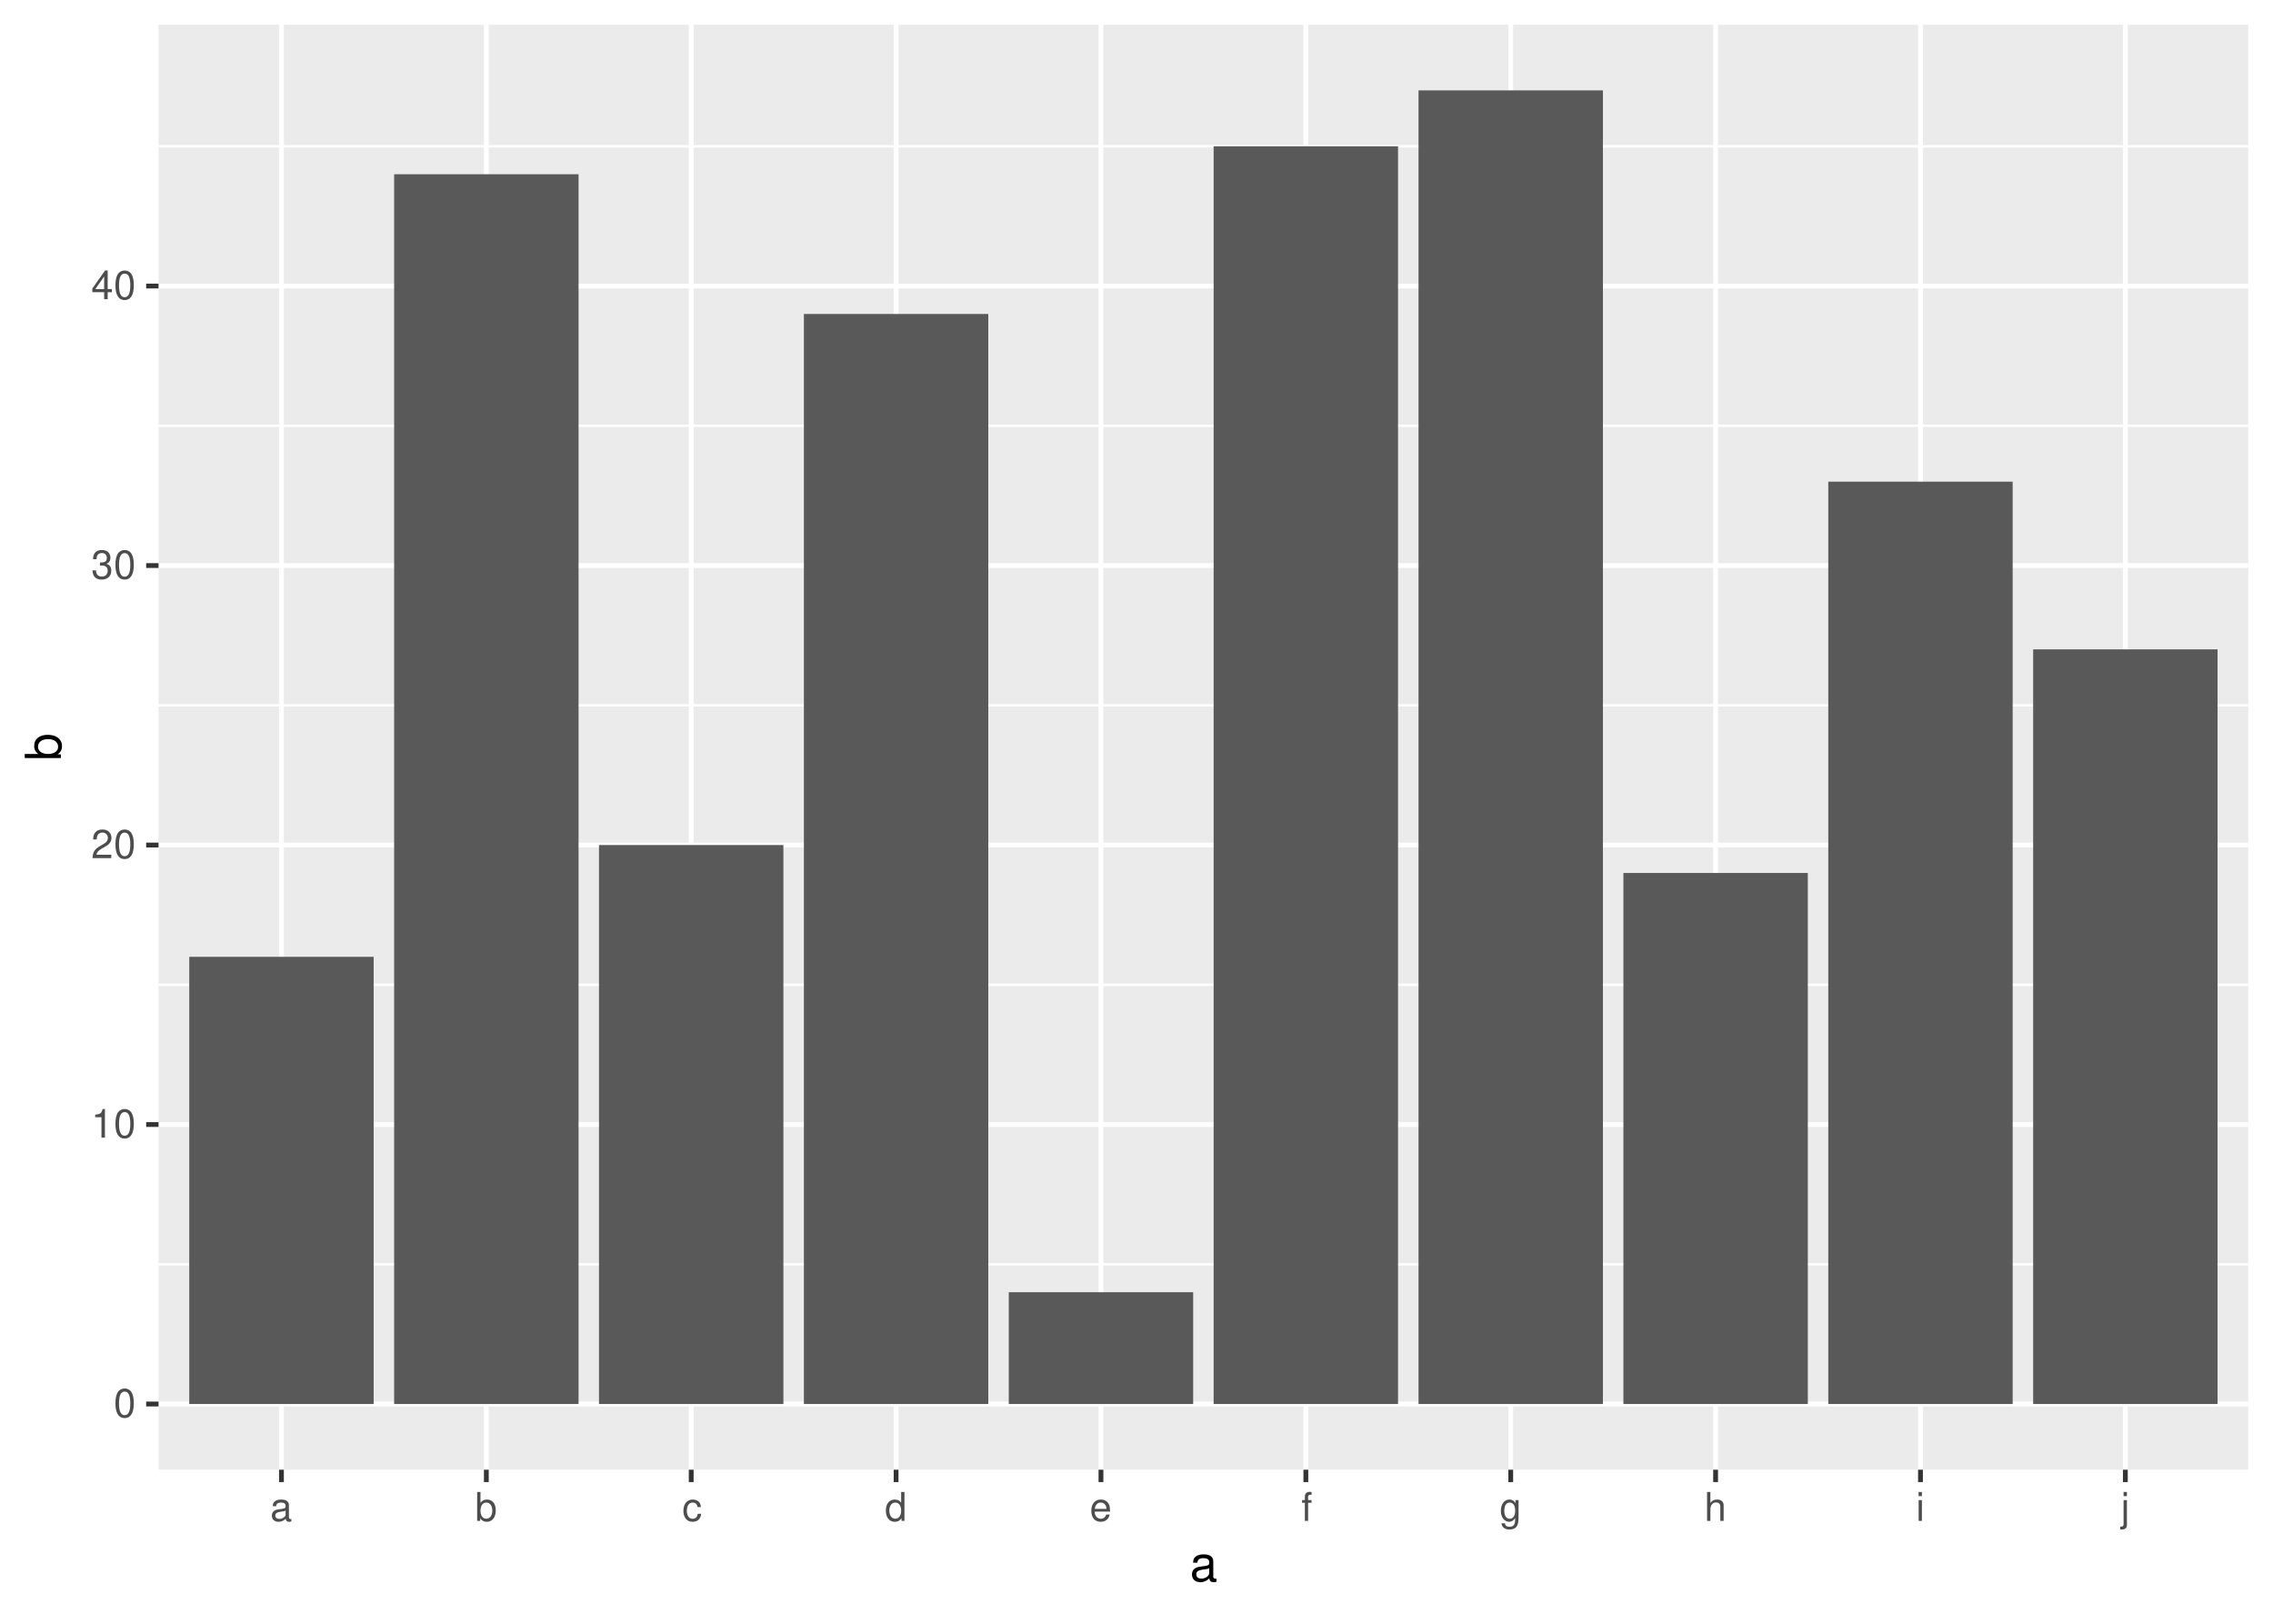
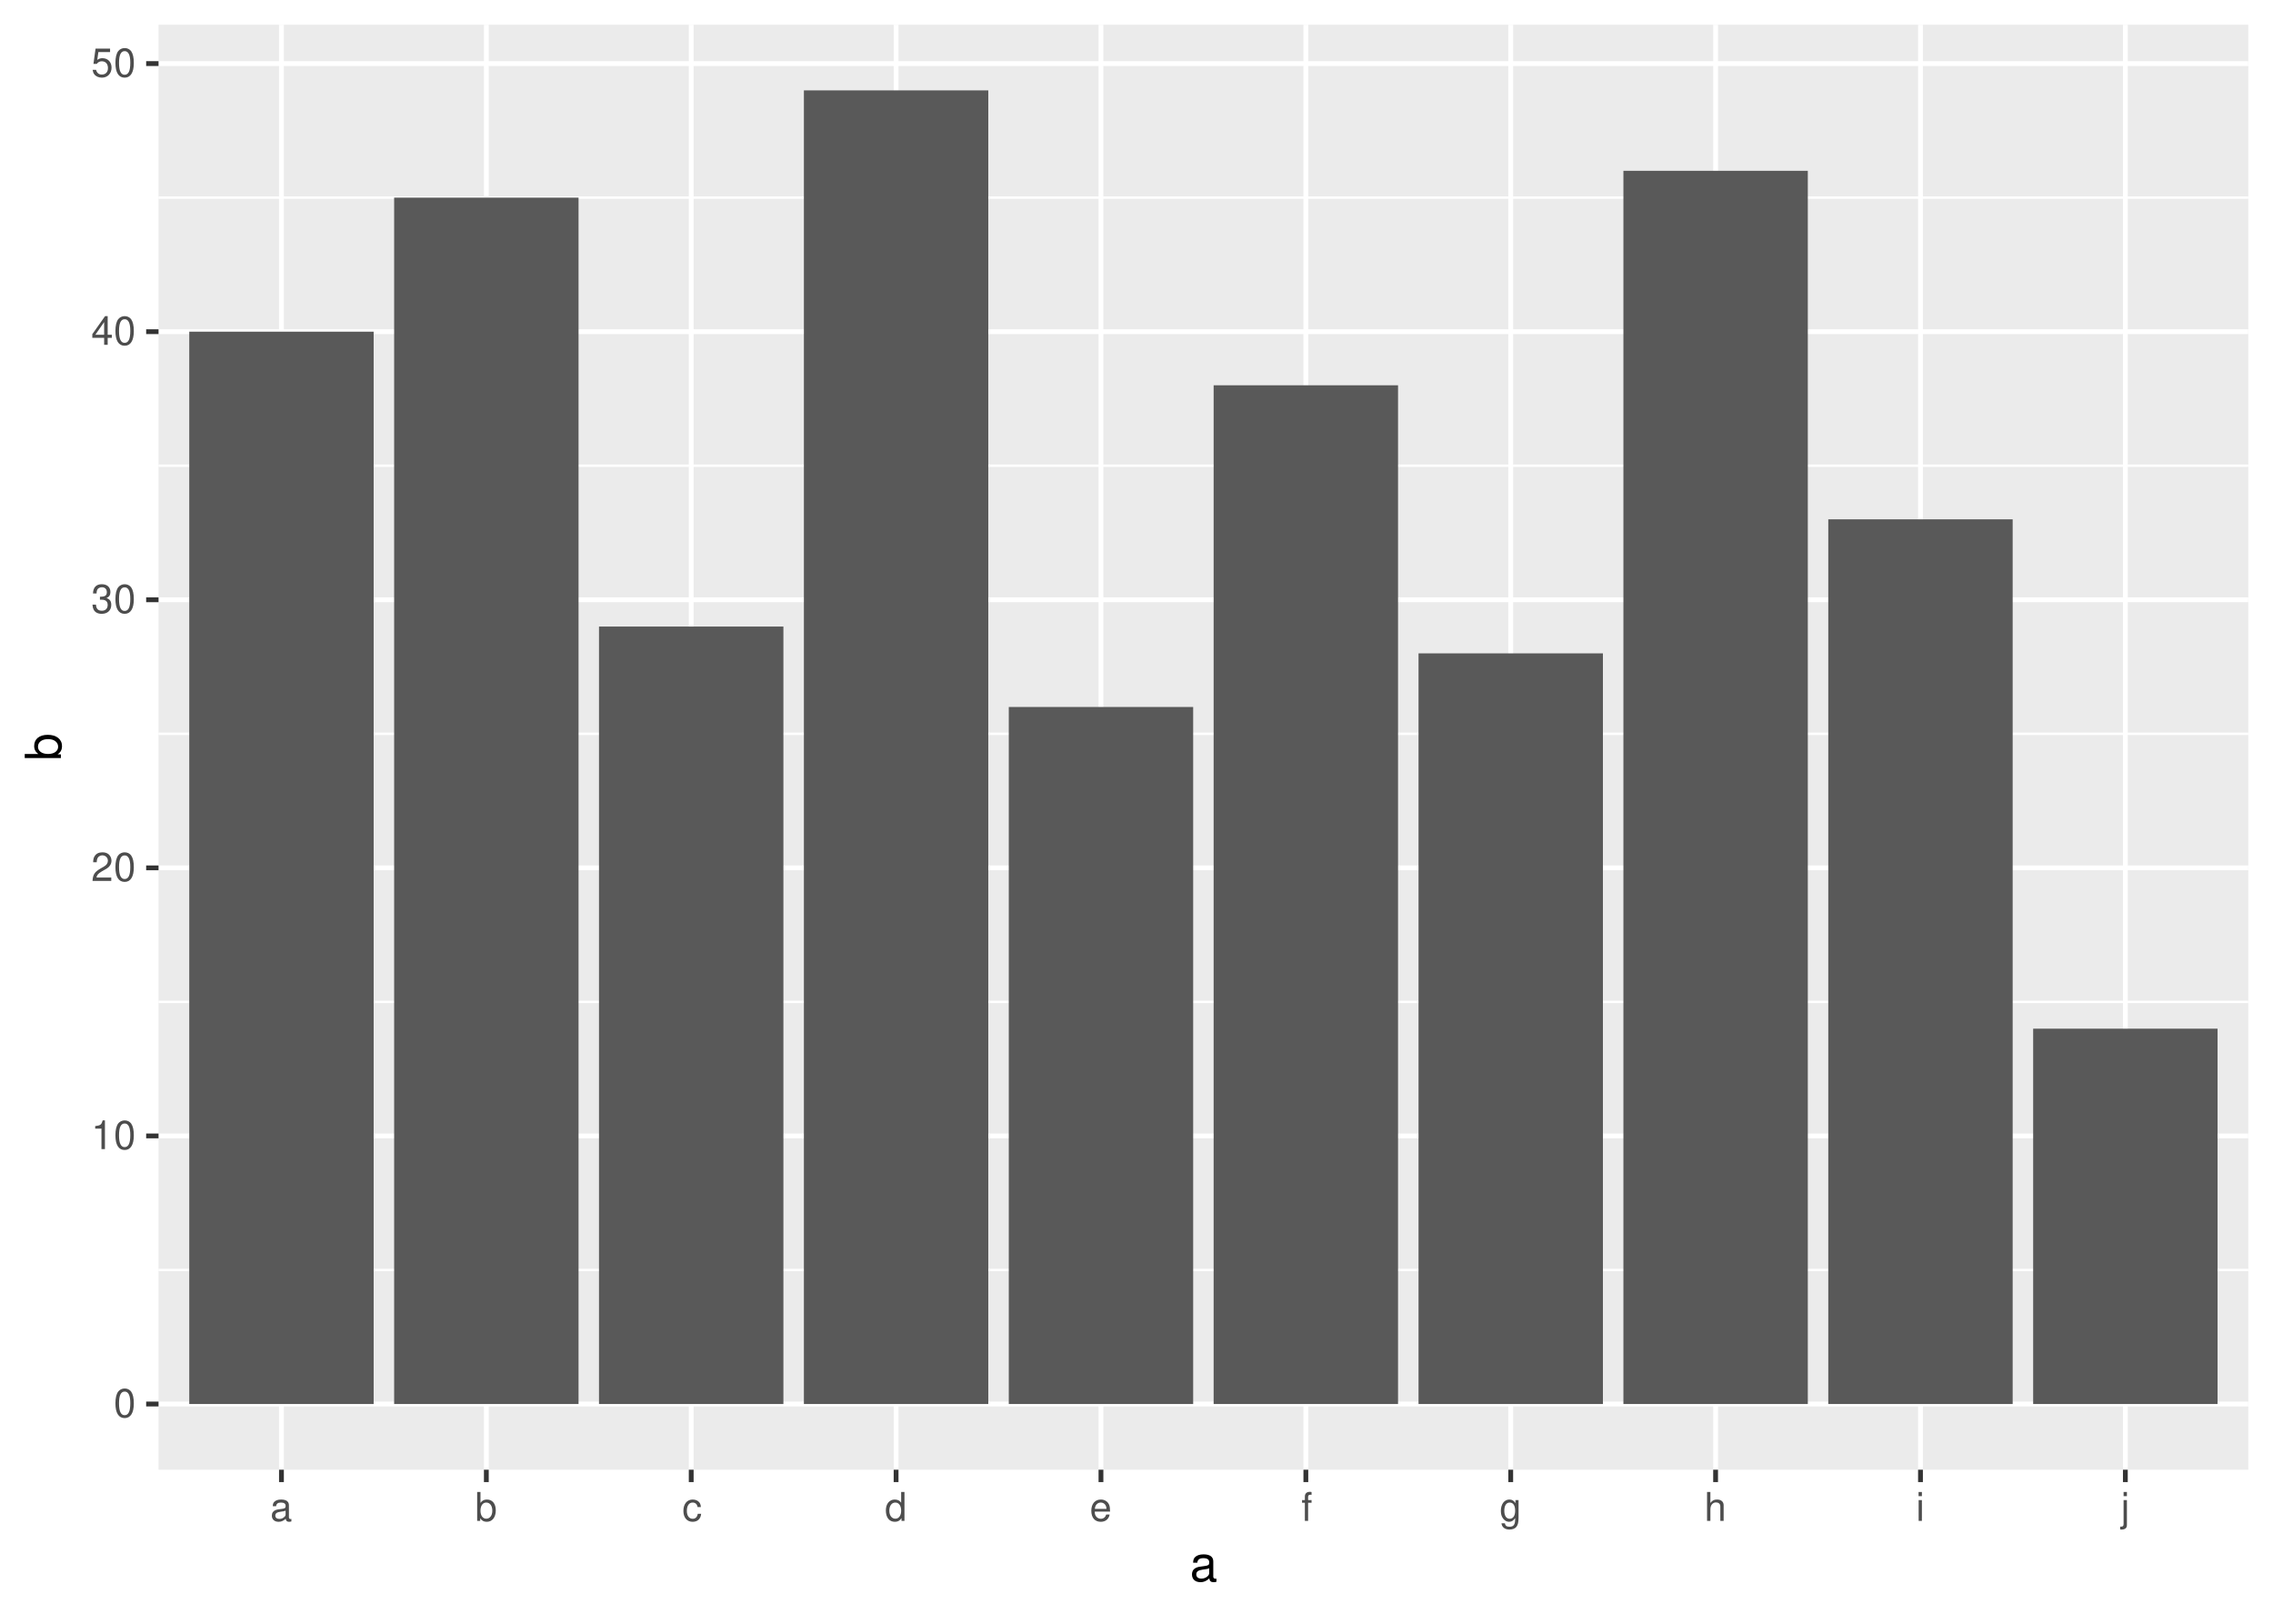
<svg xmlns="http://www.w3.org/2000/svg" xmlns:xlink="http://www.w3.org/1999/xlink" width="504pt" height="360pt" viewBox="0 0 504 360" version="1.1">
  <defs>
    <g>
      <symbol overflow="visible" id="glyph0-0">
        <path style="stroke:none;" d="" />
      </symbol>
      <symbol overflow="visible" id="glyph0-1">
        <path style="stroke:none;" d="M 2.422 -6.359 C 1.844 -6.359 1.312 -6.094 0.984 -5.672 C 0.578 -5.109 0.375 -4.25 0.375 -3.078 C 0.375 -0.938 1.078 0.203 2.422 0.203 C 3.734 0.203 4.453 -0.938 4.453 -3.031 C 4.453 -4.25 4.266 -5.078 3.859 -5.672 C 3.531 -6.109 3.016 -6.359 2.422 -6.359 Z M 2.422 -5.672 C 3.25 -5.672 3.672 -4.828 3.672 -3.094 C 3.672 -1.281 3.266 -0.438 2.406 -0.438 C 1.578 -0.438 1.172 -1.312 1.172 -3.062 C 1.172 -4.828 1.578 -5.672 2.422 -5.672 Z M 2.422 -5.672 " />
      </symbol>
      <symbol overflow="visible" id="glyph0-2">
        <path style="stroke:none;" d="M 2.281 -4.531 L 2.281 0 L 3.047 0 L 3.047 -6.359 L 2.547 -6.359 C 2.266 -5.391 2.094 -5.25 0.891 -5.094 L 0.891 -4.531 Z M 2.281 -4.531 " />
      </symbol>
      <symbol overflow="visible" id="glyph0-3">
        <path style="stroke:none;" d="M 4.453 -0.766 L 1.172 -0.766 C 1.25 -1.297 1.531 -1.625 2.297 -2.094 L 3.172 -2.594 C 4.047 -3.062 4.5 -3.719 4.5 -4.5 C 4.5 -5.031 4.281 -5.531 3.922 -5.875 C 3.547 -6.203 3.094 -6.359 2.5 -6.359 C 1.703 -6.359 1.125 -6.078 0.781 -5.531 C 0.547 -5.203 0.453 -4.797 0.438 -4.156 L 1.219 -4.156 C 1.234 -4.594 1.297 -4.844 1.406 -5.062 C 1.594 -5.438 2 -5.688 2.469 -5.688 C 3.172 -5.688 3.703 -5.172 3.703 -4.484 C 3.703 -3.969 3.406 -3.531 2.859 -3.219 L 2.047 -2.75 C 0.75 -2 0.375 -1.406 0.297 -0.016 L 4.453 -0.016 Z M 4.453 -0.766 " />
      </symbol>
      <symbol overflow="visible" id="glyph0-4">
        <path style="stroke:none;" d="M 1.938 -2.922 L 2.359 -2.922 C 3.203 -2.922 3.656 -2.531 3.656 -1.766 C 3.656 -0.969 3.172 -0.484 2.375 -0.484 C 1.516 -0.484 1.109 -0.922 1.062 -1.844 L 0.281 -1.844 C 0.312 -1.344 0.406 -1 0.547 -0.719 C 0.875 -0.109 1.484 0.203 2.344 0.203 C 3.625 0.203 4.453 -0.578 4.453 -1.781 C 4.453 -2.594 4.141 -3.031 3.391 -3.297 C 3.969 -3.531 4.266 -3.969 4.266 -4.609 C 4.266 -5.703 3.547 -6.359 2.359 -6.359 C 1.109 -6.359 0.438 -5.656 0.406 -4.312 L 1.188 -4.312 C 1.203 -4.703 1.234 -4.922 1.328 -5.109 C 1.5 -5.469 1.891 -5.688 2.375 -5.688 C 3.062 -5.688 3.469 -5.266 3.469 -4.578 C 3.469 -4.141 3.312 -3.859 2.969 -3.719 C 2.766 -3.625 2.484 -3.594 1.938 -3.578 Z M 1.938 -2.922 " />
      </symbol>
      <symbol overflow="visible" id="glyph0-5">
        <path style="stroke:none;" d="M 2.875 -1.547 L 2.875 0 L 3.656 0 L 3.656 -1.547 L 4.578 -1.547 L 4.578 -2.234 L 3.656 -2.234 L 3.656 -6.359 L 3.078 -6.359 L 0.25 -2.359 L 0.25 -1.547 Z M 2.875 -2.234 L 0.922 -2.234 L 2.875 -5.047 Z M 2.875 -2.234 " />
      </symbol>
      <symbol overflow="visible" id="glyph0-6">
+         <path style="stroke:none;" d="M 4.188 -6.234 L 0.969 -6.234 L 0.5 -2.844 L 1.219 -2.844 C 1.578 -3.266 1.875 -3.422 2.359 -3.422 C 3.203 -3.422 3.719 -2.844 3.719 -1.922 C 3.719 -1.031 3.203 -0.484 2.359 -0.484 C 1.688 -0.484 1.266 -0.828 1.078 -1.531 L 0.312 -1.531 C 0.406 -1.016 0.5 -0.781 0.688 -0.547 C 1.031 -0.078 1.672 0.203 2.375 0.203 C 3.641 0.203 4.516 -0.719 4.516 -2.031 C 4.516 -3.266 3.688 -4.109 2.5 -4.109 C 2.062 -4.109 1.703 -4 1.344 -3.734 L 1.594 -5.469 L 4.188 -5.469 Z M 4.188 -6.234 " />
+       </symbol>
+       <symbol overflow="visible" id="glyph0-7">
        <path style="stroke:none;" d="M 4.703 -0.438 C 4.625 -0.406 4.594 -0.406 4.547 -0.406 C 4.297 -0.406 4.156 -0.547 4.156 -0.781 L 4.156 -3.484 C 4.156 -4.297 3.547 -4.734 2.422 -4.734 C 1.734 -4.734 1.203 -4.547 0.891 -4.203 C 0.672 -3.969 0.594 -3.703 0.578 -3.25 L 1.312 -3.25 C 1.375 -3.812 1.703 -4.062 2.391 -4.062 C 3.062 -4.062 3.422 -3.812 3.422 -3.375 L 3.422 -3.188 C 3.406 -2.875 3.25 -2.75 2.656 -2.672 C 1.625 -2.547 1.453 -2.5 1.172 -2.391 C 0.641 -2.156 0.375 -1.766 0.375 -1.156 C 0.375 -0.328 0.953 0.203 1.875 0.203 C 2.469 0.203 2.922 0 3.453 -0.469 C 3.5 0 3.734 0.203 4.203 0.203 C 4.359 0.203 4.453 0.188 4.703 0.125 Z M 3.422 -1.453 C 3.422 -1.203 3.359 -1.062 3.125 -0.859 C 2.828 -0.578 2.469 -0.438 2.047 -0.438 C 1.469 -0.438 1.141 -0.719 1.141 -1.172 C 1.141 -1.656 1.453 -1.906 2.25 -2.016 C 3.031 -2.125 3.172 -2.156 3.422 -2.281 Z M 3.422 -1.453 " />
      </symbol>
-       <symbol overflow="visible" id="glyph0-7">
+       <symbol overflow="visible" id="glyph0-8">
        <path style="stroke:none;" d="M 0.469 -6.406 L 0.469 0 L 1.141 0 L 1.141 -0.594 C 1.484 -0.047 1.953 0.203 2.594 0.203 C 3.812 0.203 4.594 -0.797 4.594 -2.328 C 4.594 -3.812 3.859 -4.734 2.625 -4.734 C 2 -4.734 1.547 -4.5 1.203 -3.984 L 1.203 -6.406 Z M 2.484 -4.062 C 3.312 -4.062 3.828 -3.344 3.828 -2.25 C 3.828 -1.203 3.297 -0.484 2.484 -0.484 C 1.703 -0.484 1.203 -1.188 1.203 -2.266 C 1.203 -3.359 1.703 -4.062 2.484 -4.062 Z M 2.484 -4.062 " />
      </symbol>
-       <symbol overflow="visible" id="glyph0-8">
+       <symbol overflow="visible" id="glyph0-9">
        <path style="stroke:none;" d="M 4.141 -3.062 C 4.109 -3.516 4.016 -3.797 3.828 -4.062 C 3.516 -4.484 2.969 -4.734 2.328 -4.734 C 1.078 -4.734 0.266 -3.75 0.266 -2.219 C 0.266 -0.734 1.062 0.203 2.312 0.203 C 3.406 0.203 4.109 -0.453 4.203 -1.578 L 3.453 -1.578 C 3.328 -0.844 2.953 -0.469 2.328 -0.469 C 1.516 -0.469 1.031 -1.141 1.031 -2.219 C 1.031 -3.375 1.516 -4.062 2.312 -4.062 C 2.922 -4.062 3.312 -3.703 3.406 -3.062 Z M 4.141 -3.062 " />
      </symbol>
-       <symbol overflow="visible" id="glyph0-9">
+       <symbol overflow="visible" id="glyph0-10">
        <path style="stroke:none;" d="M 4.359 -6.406 L 3.625 -6.406 L 3.625 -4.031 C 3.312 -4.5 2.828 -4.734 2.203 -4.734 C 1.016 -4.734 0.234 -3.781 0.234 -2.312 C 0.234 -0.75 0.984 0.203 2.234 0.203 C 2.875 0.203 3.312 -0.031 3.703 -0.609 L 3.703 0 L 4.359 0 Z M 2.328 -4.062 C 3.125 -4.062 3.625 -3.359 3.625 -2.25 C 3.625 -1.188 3.109 -0.484 2.344 -0.484 C 1.531 -0.484 1 -1.203 1 -2.266 C 1 -3.344 1.531 -4.062 2.328 -4.062 Z M 2.328 -4.062 " />
      </symbol>
-       <symbol overflow="visible" id="glyph0-10">
+       <symbol overflow="visible" id="glyph0-11">
        <path style="stroke:none;" d="M 4.516 -2.062 C 4.516 -2.766 4.453 -3.188 4.328 -3.531 C 4.031 -4.281 3.328 -4.734 2.469 -4.734 C 1.172 -4.734 0.359 -3.766 0.359 -2.25 C 0.359 -0.719 1.141 0.203 2.453 0.203 C 3.5 0.203 4.234 -0.391 4.422 -1.406 L 3.672 -1.406 C 3.469 -0.797 3.062 -0.469 2.469 -0.469 C 2 -0.469 1.609 -0.688 1.359 -1.078 C 1.188 -1.344 1.125 -1.594 1.125 -2.062 Z M 1.141 -2.656 C 1.203 -3.516 1.719 -4.062 2.453 -4.062 C 3.203 -4.062 3.719 -3.484 3.719 -2.656 Z M 1.141 -2.656 " />
      </symbol>
-       <symbol overflow="visible" id="glyph0-11">
+       <symbol overflow="visible" id="glyph0-12">
        <path style="stroke:none;" d="M 2.266 -4.609 L 1.5 -4.609 L 1.5 -5.328 C 1.5 -5.641 1.672 -5.797 2.016 -5.797 C 2.078 -5.797 2.109 -5.797 2.266 -5.781 L 2.266 -6.391 C 2.109 -6.438 2 -6.438 1.859 -6.438 C 1.172 -6.438 0.781 -6.047 0.781 -5.391 L 0.781 -4.609 L 0.156 -4.609 L 0.156 -4.016 L 0.781 -4.016 L 0.781 0 L 1.5 0 L 1.5 -4.016 L 2.266 -4.016 Z M 2.266 -4.609 " />
      </symbol>
-       <symbol overflow="visible" id="glyph0-12">
+       <symbol overflow="visible" id="glyph0-13">
        <path style="stroke:none;" d="M 3.547 -4.609 L 3.547 -3.938 C 3.188 -4.5 2.781 -4.734 2.203 -4.734 C 1.078 -4.734 0.312 -3.703 0.312 -2.219 C 0.312 -1.453 0.5 -0.891 0.891 -0.422 C 1.234 -0.016 1.672 0.203 2.141 0.203 C 2.703 0.203 3.094 -0.047 3.484 -0.625 L 3.484 -0.391 C 3.484 0.844 3.141 1.297 2.219 1.297 C 1.594 1.297 1.281 1.062 1.203 0.531 L 0.453 0.531 C 0.531 1.375 1.203 1.922 2.203 1.922 C 2.891 1.922 3.453 1.703 3.75 1.328 C 4.094 0.891 4.234 0.328 4.234 -0.75 L 4.234 -4.609 Z M 2.266 -4.062 C 3.047 -4.062 3.484 -3.406 3.484 -2.25 C 3.484 -1.125 3.031 -0.469 2.266 -0.469 C 1.516 -0.469 1.078 -1.141 1.078 -2.266 C 1.078 -3.391 1.516 -4.062 2.266 -4.062 Z M 2.266 -4.062 " />
      </symbol>
-       <symbol overflow="visible" id="glyph0-13">
+       <symbol overflow="visible" id="glyph0-14">
        <path style="stroke:none;" d="M 0.609 -6.406 L 0.609 0 L 1.344 0 L 1.344 -2.547 C 1.344 -3.484 1.844 -4.094 2.594 -4.094 C 2.844 -4.094 3.062 -4.031 3.25 -3.891 C 3.453 -3.734 3.547 -3.516 3.547 -3.188 L 3.547 0 L 4.281 0 L 4.281 -3.484 C 4.281 -4.25 3.719 -4.734 2.828 -4.734 C 2.172 -4.734 1.781 -4.547 1.344 -3.969 L 1.344 -6.406 Z M 0.609 -6.406 " />
      </symbol>
-       <symbol overflow="visible" id="glyph0-14">
+       <symbol overflow="visible" id="glyph0-15">
        <path style="stroke:none;" d="M 1.312 -4.609 L 0.594 -4.609 L 0.594 0 L 1.312 0 Z M 1.312 -6.406 L 0.578 -6.406 L 0.578 -5.484 L 1.312 -5.484 Z M 1.312 -6.406 " />
      </symbol>
-       <symbol overflow="visible" id="glyph0-15">
+       <symbol overflow="visible" id="glyph0-16">
        <path style="stroke:none;" d="M 0.609 -4.609 L 0.609 0.672 C 0.609 1.125 0.469 1.281 0.016 1.281 C -0.031 1.281 -0.062 1.281 -0.156 1.266 L -0.156 1.891 C -0.078 1.906 -0.031 1.922 0.094 1.922 C 0.922 1.922 1.344 1.594 1.344 0.953 L 1.344 -4.609 Z M 1.344 -6.406 L 0.609 -6.406 L 0.609 -5.484 L 1.344 -5.484 Z M 1.344 -6.406 " />
      </symbol>
      <symbol overflow="visible" id="glyph1-0">
        <path style="stroke:none;" d="" />
      </symbol>
      <symbol overflow="visible" id="glyph1-1">
        <path style="stroke:none;" d="M 5.891 -0.531 C 5.781 -0.516 5.734 -0.516 5.688 -0.516 C 5.375 -0.516 5.188 -0.688 5.188 -0.969 L 5.188 -4.359 C 5.188 -5.375 4.438 -5.922 3.031 -5.922 C 2.172 -5.922 1.5 -5.688 1.109 -5.266 C 0.844 -4.969 0.734 -4.625 0.719 -4.062 L 1.641 -4.062 C 1.719 -4.766 2.141 -5.078 2.984 -5.078 C 3.828 -5.078 4.281 -4.781 4.281 -4.219 L 4.281 -3.984 C 4.266 -3.594 4.062 -3.438 3.328 -3.344 C 2.031 -3.172 1.828 -3.141 1.469 -2.984 C 0.797 -2.703 0.469 -2.203 0.469 -1.453 C 0.469 -0.406 1.188 0.25 2.359 0.25 C 3.078 0.25 3.656 0 4.312 -0.594 C 4.375 0 4.656 0.25 5.266 0.25 C 5.453 0.25 5.578 0.234 5.891 0.156 Z M 4.281 -1.812 C 4.281 -1.5 4.188 -1.312 3.922 -1.062 C 3.547 -0.719 3.094 -0.547 2.547 -0.547 C 1.844 -0.547 1.422 -0.891 1.422 -1.469 C 1.422 -2.078 1.812 -2.391 2.812 -2.531 C 3.781 -2.656 3.969 -2.703 4.281 -2.844 Z M 4.281 -1.812 " />
      </symbol>
      <symbol overflow="visible" id="glyph2-0">
        <path style="stroke:none;" d="" />
      </symbol>
      <symbol overflow="visible" id="glyph2-1">
        <path style="stroke:none;" d="M -8.016 -0.594 L 0 -0.594 L 0 -1.422 L -0.734 -1.422 C -0.062 -1.859 0.25 -2.438 0.25 -3.25 C 0.25 -4.766 -0.984 -5.75 -2.906 -5.75 C -4.781 -5.75 -5.922 -4.812 -5.922 -3.281 C -5.922 -2.5 -5.625 -1.938 -4.984 -1.5 L -8.016 -1.5 Z M -5.078 -3.109 C -5.078 -4.141 -4.188 -4.797 -2.812 -4.797 C -1.5 -4.797 -0.609 -4.109 -0.609 -3.109 C -0.609 -2.141 -1.484 -1.5 -2.844 -1.5 C -4.188 -1.5 -5.078 -2.141 -5.078 -3.109 Z M -5.078 -3.109 " />
      </symbol>
    </g>
    <clipPath id="clip1">
      <path d="M 35.152 5.48 L 498.523 5.48 L 498.523 325.852 L 35.152 325.852 Z M 35.152 5.48 " />
    </clipPath>
    <clipPath id="clip2">
-       <path d="M 35.152 280 L 498.523 280 L 498.523 281 L 35.152 281 Z M 35.152 280 " />
+       <path d="M 35.152 281 L 498.523 281 L 498.523 282 L 35.152 282 Z M 35.152 281 " />
    </clipPath>
    <clipPath id="clip3">
-       <path d="M 35.152 218 L 498.523 218 L 498.523 219 L 35.152 219 Z M 35.152 218 " />
+       <path d="M 35.152 221 L 498.523 221 L 498.523 223 L 35.152 223 Z M 35.152 221 " />
    </clipPath>
    <clipPath id="clip4">
-       <path d="M 35.152 156 L 498.523 156 L 498.523 157 L 35.152 157 Z M 35.152 156 " />
+       <path d="M 35.152 162 L 498.523 162 L 498.523 163 L 35.152 163 Z M 35.152 162 " />
    </clipPath>
    <clipPath id="clip5">
-       <path d="M 35.152 94 L 498.523 94 L 498.523 95 L 35.152 95 Z M 35.152 94 " />
+       <path d="M 35.152 102 L 498.523 102 L 498.523 104 L 35.152 104 Z M 35.152 102 " />
    </clipPath>
    <clipPath id="clip6">
-       <path d="M 35.152 32 L 498.523 32 L 498.523 33 L 35.152 33 Z M 35.152 32 " />
+       <path d="M 35.152 43 L 498.523 43 L 498.523 45 L 35.152 45 Z M 35.152 43 " />
    </clipPath>
    <clipPath id="clip7">
      <path d="M 35.152 310 L 498.523 310 L 498.523 312 L 35.152 312 Z M 35.152 310 " />
    </clipPath>
    <clipPath id="clip8">
-       <path d="M 35.152 248 L 498.523 248 L 498.523 250 L 35.152 250 Z M 35.152 248 " />
+       <path d="M 35.152 251 L 498.523 251 L 498.523 253 L 35.152 253 Z M 35.152 251 " />
    </clipPath>
    <clipPath id="clip9">
-       <path d="M 35.152 186 L 498.523 186 L 498.523 188 L 35.152 188 Z M 35.152 186 " />
+       <path d="M 35.152 191 L 498.523 191 L 498.523 193 L 35.152 193 Z M 35.152 191 " />
    </clipPath>
    <clipPath id="clip10">
-       <path d="M 35.152 124 L 498.523 124 L 498.523 126 L 35.152 126 Z M 35.152 124 " />
+       <path d="M 35.152 132 L 498.523 132 L 498.523 134 L 35.152 134 Z M 35.152 132 " />
    </clipPath>
    <clipPath id="clip11">
-       <path d="M 35.152 62 L 498.523 62 L 498.523 64 L 35.152 64 Z M 35.152 62 " />
+       <path d="M 35.152 73 L 498.523 73 L 498.523 75 L 35.152 75 Z M 35.152 73 " />
    </clipPath>
    <clipPath id="clip12">
+       <path d="M 35.152 13 L 498.523 13 L 498.523 15 L 35.152 15 Z M 35.152 13 " />
+     </clipPath>
+     <clipPath id="clip13">
      <path d="M 61 5.48 L 63 5.48 L 63 325.852 L 61 325.852 Z M 61 5.48 " />
    </clipPath>
-     <clipPath id="clip13">
+     <clipPath id="clip14">
      <path d="M 107 5.48 L 109 5.48 L 109 325.852 L 107 325.852 Z M 107 5.48 " />
    </clipPath>
-     <clipPath id="clip14">
+     <clipPath id="clip15">
      <path d="M 152 5.48 L 154 5.48 L 154 325.852 L 152 325.852 Z M 152 5.48 " />
    </clipPath>
-     <clipPath id="clip15">
+     <clipPath id="clip16">
      <path d="M 198 5.48 L 200 5.48 L 200 325.852 L 198 325.852 Z M 198 5.48 " />
    </clipPath>
-     <clipPath id="clip16">
+     <clipPath id="clip17">
      <path d="M 243 5.48 L 245 5.48 L 245 325.852 L 243 325.852 Z M 243 5.48 " />
    </clipPath>
-     <clipPath id="clip17">
+     <clipPath id="clip18">
      <path d="M 289 5.48 L 291 5.48 L 291 325.852 L 289 325.852 Z M 289 5.48 " />
    </clipPath>
-     <clipPath id="clip18">
+     <clipPath id="clip19">
      <path d="M 334 5.48 L 336 5.48 L 336 325.852 L 334 325.852 Z M 334 5.48 " />
    </clipPath>
-     <clipPath id="clip19">
+     <clipPath id="clip20">
      <path d="M 379 5.48 L 381 5.48 L 381 325.852 L 379 325.852 Z M 379 5.48 " />
    </clipPath>
-     <clipPath id="clip20">
+     <clipPath id="clip21">
      <path d="M 425 5.48 L 427 5.48 L 427 325.852 L 425 325.852 Z M 425 5.48 " />
    </clipPath>
-     <clipPath id="clip21">
+     <clipPath id="clip22">
      <path d="M 470 5.48 L 472 5.48 L 472 325.852 L 470 325.852 Z M 470 5.48 " />
    </clipPath>
  </defs>
  <g id="surface88">
    <rect x="0" y="0" width="504" height="360" style="fill:rgb(100%,100%,100%);fill-opacity:1;stroke:none;" />
    <rect x="0" y="0" width="504" height="360" style="fill:rgb(100%,100%,100%);fill-opacity:1;stroke:none;" />
    <path style="fill:none;stroke-width:1.067;stroke-linecap:round;stroke-linejoin:round;stroke:rgb(100%,100%,100%);stroke-opacity:1;stroke-miterlimit:10;" d="M 0 360 L 504 360 L 504 0 L 0 0 Z M 0 360 " />
    <g clip-path="url(#clip1)" clip-rule="nonzero">
      <path style=" stroke:none;fill-rule:nonzero;fill:rgb(92.157%,92.157%,92.157%);fill-opacity:1;" d="M 35.152 325.848 L 498.523 325.848 L 498.523 5.477 L 35.152 5.477 Z M 35.152 325.848 " />
    </g>
    <g clip-path="url(#clip2)" clip-rule="nonzero">
-       <path style="fill:none;stroke-width:0.533;stroke-linecap:butt;stroke-linejoin:round;stroke:rgb(100%,100%,100%);stroke-opacity:1;stroke-miterlimit:10;" d="M 35.152 280.305 L 498.52 280.305 " />
+       <path style="fill:none;stroke-width:0.533;stroke-linecap:butt;stroke-linejoin:round;stroke:rgb(100%,100%,100%);stroke-opacity:1;stroke-miterlimit:10;" d="M 35.152 281.566 L 498.52 281.566 " />
    </g>
    <g clip-path="url(#clip3)" clip-rule="nonzero">
-       <path style="fill:none;stroke-width:0.533;stroke-linecap:butt;stroke-linejoin:round;stroke:rgb(100%,100%,100%);stroke-opacity:1;stroke-miterlimit:10;" d="M 35.152 218.336 L 498.52 218.336 " />
+       <path style="fill:none;stroke-width:0.533;stroke-linecap:butt;stroke-linejoin:round;stroke:rgb(100%,100%,100%);stroke-opacity:1;stroke-miterlimit:10;" d="M 35.152 222.129 L 498.52 222.129 " />
    </g>
    <g clip-path="url(#clip4)" clip-rule="nonzero">
-       <path style="fill:none;stroke-width:0.533;stroke-linecap:butt;stroke-linejoin:round;stroke:rgb(100%,100%,100%);stroke-opacity:1;stroke-miterlimit:10;" d="M 35.152 156.371 L 498.52 156.371 " />
+       <path style="fill:none;stroke-width:0.533;stroke-linecap:butt;stroke-linejoin:round;stroke:rgb(100%,100%,100%);stroke-opacity:1;stroke-miterlimit:10;" d="M 35.152 162.691 L 498.52 162.691 " />
    </g>
    <g clip-path="url(#clip5)" clip-rule="nonzero">
-       <path style="fill:none;stroke-width:0.533;stroke-linecap:butt;stroke-linejoin:round;stroke:rgb(100%,100%,100%);stroke-opacity:1;stroke-miterlimit:10;" d="M 35.152 94.402 L 498.52 94.402 " />
+       <path style="fill:none;stroke-width:0.533;stroke-linecap:butt;stroke-linejoin:round;stroke:rgb(100%,100%,100%);stroke-opacity:1;stroke-miterlimit:10;" d="M 35.152 103.254 L 498.52 103.254 " />
    </g>
    <g clip-path="url(#clip6)" clip-rule="nonzero">
-       <path style="fill:none;stroke-width:0.533;stroke-linecap:butt;stroke-linejoin:round;stroke:rgb(100%,100%,100%);stroke-opacity:1;stroke-miterlimit:10;" d="M 35.152 32.434 L 498.52 32.434 " />
+       <path style="fill:none;stroke-width:0.533;stroke-linecap:butt;stroke-linejoin:round;stroke:rgb(100%,100%,100%);stroke-opacity:1;stroke-miterlimit:10;" d="M 35.152 43.816 L 498.52 43.816 " />
    </g>
    <g clip-path="url(#clip7)" clip-rule="nonzero">
      <path style="fill:none;stroke-width:1.067;stroke-linecap:butt;stroke-linejoin:round;stroke:rgb(100%,100%,100%);stroke-opacity:1;stroke-miterlimit:10;" d="M 35.152 311.285 L 498.52 311.285 " />
    </g>
    <g clip-path="url(#clip8)" clip-rule="nonzero">
-       <path style="fill:none;stroke-width:1.067;stroke-linecap:butt;stroke-linejoin:round;stroke:rgb(100%,100%,100%);stroke-opacity:1;stroke-miterlimit:10;" d="M 35.152 249.32 L 498.52 249.32 " />
+       <path style="fill:none;stroke-width:1.067;stroke-linecap:butt;stroke-linejoin:round;stroke:rgb(100%,100%,100%);stroke-opacity:1;stroke-miterlimit:10;" d="M 35.152 251.848 L 498.52 251.848 " />
    </g>
    <g clip-path="url(#clip9)" clip-rule="nonzero">
-       <path style="fill:none;stroke-width:1.067;stroke-linecap:butt;stroke-linejoin:round;stroke:rgb(100%,100%,100%);stroke-opacity:1;stroke-miterlimit:10;" d="M 35.152 187.352 L 498.52 187.352 " />
+       <path style="fill:none;stroke-width:1.067;stroke-linecap:butt;stroke-linejoin:round;stroke:rgb(100%,100%,100%);stroke-opacity:1;stroke-miterlimit:10;" d="M 35.152 192.41 L 498.52 192.41 " />
    </g>
    <g clip-path="url(#clip10)" clip-rule="nonzero">
-       <path style="fill:none;stroke-width:1.067;stroke-linecap:butt;stroke-linejoin:round;stroke:rgb(100%,100%,100%);stroke-opacity:1;stroke-miterlimit:10;" d="M 35.152 125.387 L 498.52 125.387 " />
+       <path style="fill:none;stroke-width:1.067;stroke-linecap:butt;stroke-linejoin:round;stroke:rgb(100%,100%,100%);stroke-opacity:1;stroke-miterlimit:10;" d="M 35.152 132.973 L 498.52 132.973 " />
    </g>
    <g clip-path="url(#clip11)" clip-rule="nonzero">
-       <path style="fill:none;stroke-width:1.067;stroke-linecap:butt;stroke-linejoin:round;stroke:rgb(100%,100%,100%);stroke-opacity:1;stroke-miterlimit:10;" d="M 35.152 63.418 L 498.52 63.418 " />
+       <path style="fill:none;stroke-width:1.067;stroke-linecap:butt;stroke-linejoin:round;stroke:rgb(100%,100%,100%);stroke-opacity:1;stroke-miterlimit:10;" d="M 35.152 73.535 L 498.52 73.535 " />
    </g>
    <g clip-path="url(#clip12)" clip-rule="nonzero">
+       <path style="fill:none;stroke-width:1.067;stroke-linecap:butt;stroke-linejoin:round;stroke:rgb(100%,100%,100%);stroke-opacity:1;stroke-miterlimit:10;" d="M 35.152 14.098 L 498.52 14.098 " />
+     </g>
+     <g clip-path="url(#clip13)" clip-rule="nonzero">
      <path style="fill:none;stroke-width:1.067;stroke-linecap:butt;stroke-linejoin:round;stroke:rgb(100%,100%,100%);stroke-opacity:1;stroke-miterlimit:10;" d="M 62.406 325.848 L 62.406 5.48 " />
    </g>
-     <g clip-path="url(#clip13)" clip-rule="nonzero">
+     <g clip-path="url(#clip14)" clip-rule="nonzero">
      <path style="fill:none;stroke-width:1.067;stroke-linecap:butt;stroke-linejoin:round;stroke:rgb(100%,100%,100%);stroke-opacity:1;stroke-miterlimit:10;" d="M 107.836 325.848 L 107.836 5.48 " />
    </g>
-     <g clip-path="url(#clip14)" clip-rule="nonzero">
+     <g clip-path="url(#clip15)" clip-rule="nonzero">
      <path style="fill:none;stroke-width:1.067;stroke-linecap:butt;stroke-linejoin:round;stroke:rgb(100%,100%,100%);stroke-opacity:1;stroke-miterlimit:10;" d="M 153.266 325.848 L 153.266 5.48 " />
    </g>
-     <g clip-path="url(#clip15)" clip-rule="nonzero">
+     <g clip-path="url(#clip16)" clip-rule="nonzero">
      <path style="fill:none;stroke-width:1.067;stroke-linecap:butt;stroke-linejoin:round;stroke:rgb(100%,100%,100%);stroke-opacity:1;stroke-miterlimit:10;" d="M 198.691 325.848 L 198.691 5.48 " />
    </g>
-     <g clip-path="url(#clip16)" clip-rule="nonzero">
+     <g clip-path="url(#clip17)" clip-rule="nonzero">
      <path style="fill:none;stroke-width:1.067;stroke-linecap:butt;stroke-linejoin:round;stroke:rgb(100%,100%,100%);stroke-opacity:1;stroke-miterlimit:10;" d="M 244.121 325.848 L 244.121 5.48 " />
    </g>
-     <g clip-path="url(#clip17)" clip-rule="nonzero">
+     <g clip-path="url(#clip18)" clip-rule="nonzero">
      <path style="fill:none;stroke-width:1.067;stroke-linecap:butt;stroke-linejoin:round;stroke:rgb(100%,100%,100%);stroke-opacity:1;stroke-miterlimit:10;" d="M 289.551 325.848 L 289.551 5.48 " />
    </g>
-     <g clip-path="url(#clip18)" clip-rule="nonzero">
+     <g clip-path="url(#clip19)" clip-rule="nonzero">
      <path style="fill:none;stroke-width:1.067;stroke-linecap:butt;stroke-linejoin:round;stroke:rgb(100%,100%,100%);stroke-opacity:1;stroke-miterlimit:10;" d="M 334.977 325.848 L 334.977 5.48 " />
    </g>
-     <g clip-path="url(#clip19)" clip-rule="nonzero">
+     <g clip-path="url(#clip20)" clip-rule="nonzero">
      <path style="fill:none;stroke-width:1.067;stroke-linecap:butt;stroke-linejoin:round;stroke:rgb(100%,100%,100%);stroke-opacity:1;stroke-miterlimit:10;" d="M 380.406 325.848 L 380.406 5.48 " />
    </g>
-     <g clip-path="url(#clip20)" clip-rule="nonzero">
+     <g clip-path="url(#clip21)" clip-rule="nonzero">
      <path style="fill:none;stroke-width:1.067;stroke-linecap:butt;stroke-linejoin:round;stroke:rgb(100%,100%,100%);stroke-opacity:1;stroke-miterlimit:10;" d="M 425.836 325.848 L 425.836 5.48 " />
    </g>
-     <g clip-path="url(#clip21)" clip-rule="nonzero">
+     <g clip-path="url(#clip22)" clip-rule="nonzero">
      <path style="fill:none;stroke-width:1.067;stroke-linecap:butt;stroke-linejoin:round;stroke:rgb(100%,100%,100%);stroke-opacity:1;stroke-miterlimit:10;" d="M 471.262 325.848 L 471.262 5.48 " />
    </g>
-     <path style=" stroke:none;fill-rule:nonzero;fill:rgb(34.902%,34.902%,34.902%);fill-opacity:1;" d="M 41.965 311.285 L 82.852 311.285 L 82.852 212.137 L 41.965 212.137 Z M 41.965 311.285 " />
-     <path style=" stroke:none;fill-rule:nonzero;fill:rgb(34.902%,34.902%,34.902%);fill-opacity:1;" d="M 87.395 311.285 L 128.281 311.285 L 128.281 38.629 L 87.395 38.629 Z M 87.395 311.285 " />
-     <path style=" stroke:none;fill-rule:nonzero;fill:rgb(34.902%,34.902%,34.902%);fill-opacity:1;" d="M 132.82 311.285 L 173.707 311.285 L 173.707 187.352 L 132.82 187.352 Z M 132.82 311.285 " />
-     <path style=" stroke:none;fill-rule:nonzero;fill:rgb(34.902%,34.902%,34.902%);fill-opacity:1;" d="M 178.25 311.285 L 219.137 311.285 L 219.137 69.613 L 178.25 69.613 Z M 178.25 311.285 " />
-     <path style=" stroke:none;fill-rule:nonzero;fill:rgb(34.902%,34.902%,34.902%);fill-opacity:1;" d="M 223.68 311.285 L 264.566 311.285 L 264.566 286.5 L 223.68 286.5 Z M 223.68 311.285 " />
-     <path style=" stroke:none;fill-rule:nonzero;fill:rgb(34.902%,34.902%,34.902%);fill-opacity:1;" d="M 269.105 311.285 L 309.992 311.285 L 309.992 32.434 L 269.105 32.434 Z M 269.105 311.285 " />
-     <path style=" stroke:none;fill-rule:nonzero;fill:rgb(34.902%,34.902%,34.902%);fill-opacity:1;" d="M 314.535 311.285 L 355.422 311.285 L 355.422 20.039 L 314.535 20.039 Z M 314.535 311.285 " />
-     <path style=" stroke:none;fill-rule:nonzero;fill:rgb(34.902%,34.902%,34.902%);fill-opacity:1;" d="M 359.965 311.285 L 400.852 311.285 L 400.852 193.547 L 359.965 193.547 Z M 359.965 311.285 " />
-     <path style=" stroke:none;fill-rule:nonzero;fill:rgb(34.902%,34.902%,34.902%);fill-opacity:1;" d="M 405.391 311.285 L 446.277 311.285 L 446.277 106.793 L 405.391 106.793 Z M 405.391 311.285 " />
-     <path style=" stroke:none;fill-rule:nonzero;fill:rgb(34.902%,34.902%,34.902%);fill-opacity:1;" d="M 450.82 311.285 L 491.707 311.285 L 491.707 143.973 L 450.82 143.973 Z M 450.82 311.285 " />
+     <path style=" stroke:none;fill-rule:nonzero;fill:rgb(34.902%,34.902%,34.902%);fill-opacity:1;" d="M 41.965 311.285 L 82.852 311.285 L 82.852 73.535 L 41.965 73.535 Z M 41.965 311.285 " />
+     <path style=" stroke:none;fill-rule:nonzero;fill:rgb(34.902%,34.902%,34.902%);fill-opacity:1;" d="M 87.395 311.285 L 128.281 311.285 L 128.281 43.816 L 87.395 43.816 Z M 87.395 311.285 " />
+     <path style=" stroke:none;fill-rule:nonzero;fill:rgb(34.902%,34.902%,34.902%);fill-opacity:1;" d="M 132.82 311.285 L 173.707 311.285 L 173.707 138.914 L 132.82 138.914 Z M 132.82 311.285 " />
+     <path style=" stroke:none;fill-rule:nonzero;fill:rgb(34.902%,34.902%,34.902%);fill-opacity:1;" d="M 178.25 311.285 L 219.137 311.285 L 219.137 20.039 L 178.25 20.039 Z M 178.25 311.285 " />
+     <path style=" stroke:none;fill-rule:nonzero;fill:rgb(34.902%,34.902%,34.902%);fill-opacity:1;" d="M 223.68 311.285 L 264.566 311.285 L 264.566 156.746 L 223.68 156.746 Z M 223.68 311.285 " />
+     <path style=" stroke:none;fill-rule:nonzero;fill:rgb(34.902%,34.902%,34.902%);fill-opacity:1;" d="M 269.105 311.285 L 309.992 311.285 L 309.992 85.422 L 269.105 85.422 Z M 269.105 311.285 " />
+     <path style=" stroke:none;fill-rule:nonzero;fill:rgb(34.902%,34.902%,34.902%);fill-opacity:1;" d="M 314.535 311.285 L 355.422 311.285 L 355.422 144.859 L 314.535 144.859 Z M 314.535 311.285 " />
+     <path style=" stroke:none;fill-rule:nonzero;fill:rgb(34.902%,34.902%,34.902%);fill-opacity:1;" d="M 359.965 311.285 L 400.852 311.285 L 400.852 37.871 L 359.965 37.871 Z M 359.965 311.285 " />
+     <path style=" stroke:none;fill-rule:nonzero;fill:rgb(34.902%,34.902%,34.902%);fill-opacity:1;" d="M 405.391 311.285 L 446.277 311.285 L 446.277 115.141 L 405.391 115.141 Z M 405.391 311.285 " />
+     <path style=" stroke:none;fill-rule:nonzero;fill:rgb(34.902%,34.902%,34.902%);fill-opacity:1;" d="M 450.82 311.285 L 491.707 311.285 L 491.707 228.07 L 450.82 228.07 Z M 450.82 311.285 " />
    <g style="fill:rgb(30.196%,30.196%,30.196%);fill-opacity:1;">
      <use xlink:href="#glyph0-1" x="25.219" y="314.2" />
    </g>
    <g style="fill:rgb(30.196%,30.196%,30.196%);fill-opacity:1;">
-       <use xlink:href="#glyph0-2" x="20.219" y="252.235" />
-       <use xlink:href="#glyph0-1" x="25.219" y="252.235" />
-     </g>
-     <g style="fill:rgb(30.196%,30.196%,30.196%);fill-opacity:1;">
-       <use xlink:href="#glyph0-3" x="20.219" y="190.267" />
-       <use xlink:href="#glyph0-1" x="25.219" y="190.267" />
-     </g>
-     <g style="fill:rgb(30.196%,30.196%,30.196%);fill-opacity:1;">
-       <use xlink:href="#glyph0-4" x="20.219" y="128.302" />
-       <use xlink:href="#glyph0-1" x="25.219" y="128.302" />
-     </g>
-     <g style="fill:rgb(30.196%,30.196%,30.196%);fill-opacity:1;">
-       <use xlink:href="#glyph0-5" x="20.219" y="66.333" />
-       <use xlink:href="#glyph0-1" x="25.219" y="66.333" />
+       <use xlink:href="#glyph0-2" x="20.219" y="254.763" />
+       <use xlink:href="#glyph0-1" x="25.219" y="254.763" />
+     </g>
+     <g style="fill:rgb(30.196%,30.196%,30.196%);fill-opacity:1;">
+       <use xlink:href="#glyph0-3" x="20.219" y="195.325" />
+       <use xlink:href="#glyph0-1" x="25.219" y="195.325" />
+     </g>
+     <g style="fill:rgb(30.196%,30.196%,30.196%);fill-opacity:1;">
+       <use xlink:href="#glyph0-4" x="20.219" y="135.888" />
+       <use xlink:href="#glyph0-1" x="25.219" y="135.888" />
+     </g>
+     <g style="fill:rgb(30.196%,30.196%,30.196%);fill-opacity:1;">
+       <use xlink:href="#glyph0-5" x="20.219" y="76.45" />
+       <use xlink:href="#glyph0-1" x="25.219" y="76.45" />
+     </g>
+     <g style="fill:rgb(30.196%,30.196%,30.196%);fill-opacity:1;">
+       <use xlink:href="#glyph0-6" x="20.219" y="17.013" />
+       <use xlink:href="#glyph0-1" x="25.219" y="17.013" />
    </g>
    <path style="fill:none;stroke-width:1.067;stroke-linecap:butt;stroke-linejoin:round;stroke:rgb(20%,20%,20%);stroke-opacity:1;stroke-miterlimit:10;" d="M 32.41 311.285 L 35.152 311.285 " />
-     <path style="fill:none;stroke-width:1.067;stroke-linecap:butt;stroke-linejoin:round;stroke:rgb(20%,20%,20%);stroke-opacity:1;stroke-miterlimit:10;" d="M 32.41 249.32 L 35.152 249.32 " />
-     <path style="fill:none;stroke-width:1.067;stroke-linecap:butt;stroke-linejoin:round;stroke:rgb(20%,20%,20%);stroke-opacity:1;stroke-miterlimit:10;" d="M 32.41 187.352 L 35.152 187.352 " />
-     <path style="fill:none;stroke-width:1.067;stroke-linecap:butt;stroke-linejoin:round;stroke:rgb(20%,20%,20%);stroke-opacity:1;stroke-miterlimit:10;" d="M 32.41 125.387 L 35.152 125.387 " />
-     <path style="fill:none;stroke-width:1.067;stroke-linecap:butt;stroke-linejoin:round;stroke:rgb(20%,20%,20%);stroke-opacity:1;stroke-miterlimit:10;" d="M 32.41 63.418 L 35.152 63.418 " />
+     <path style="fill:none;stroke-width:1.067;stroke-linecap:butt;stroke-linejoin:round;stroke:rgb(20%,20%,20%);stroke-opacity:1;stroke-miterlimit:10;" d="M 32.41 251.848 L 35.152 251.848 " />
+     <path style="fill:none;stroke-width:1.067;stroke-linecap:butt;stroke-linejoin:round;stroke:rgb(20%,20%,20%);stroke-opacity:1;stroke-miterlimit:10;" d="M 32.41 192.41 L 35.152 192.41 " />
+     <path style="fill:none;stroke-width:1.067;stroke-linecap:butt;stroke-linejoin:round;stroke:rgb(20%,20%,20%);stroke-opacity:1;stroke-miterlimit:10;" d="M 32.41 132.973 L 35.152 132.973 " />
+     <path style="fill:none;stroke-width:1.067;stroke-linecap:butt;stroke-linejoin:round;stroke:rgb(20%,20%,20%);stroke-opacity:1;stroke-miterlimit:10;" d="M 32.41 73.535 L 35.152 73.535 " />
+     <path style="fill:none;stroke-width:1.067;stroke-linecap:butt;stroke-linejoin:round;stroke:rgb(20%,20%,20%);stroke-opacity:1;stroke-miterlimit:10;" d="M 32.41 14.098 L 35.152 14.098 " />
    <path style="fill:none;stroke-width:1.067;stroke-linecap:butt;stroke-linejoin:round;stroke:rgb(20%,20%,20%);stroke-opacity:1;stroke-miterlimit:10;" d="M 62.406 328.59 L 62.406 325.848 " />
    <path style="fill:none;stroke-width:1.067;stroke-linecap:butt;stroke-linejoin:round;stroke:rgb(20%,20%,20%);stroke-opacity:1;stroke-miterlimit:10;" d="M 107.836 328.59 L 107.836 325.848 " />
    <path style="fill:none;stroke-width:1.067;stroke-linecap:butt;stroke-linejoin:round;stroke:rgb(20%,20%,20%);stroke-opacity:1;stroke-miterlimit:10;" d="M 153.266 328.59 L 153.266 325.848 " />
    <path style="fill:none;stroke-width:1.067;stroke-linecap:butt;stroke-linejoin:round;stroke:rgb(20%,20%,20%);stroke-opacity:1;stroke-miterlimit:10;" d="M 198.691 328.59 L 198.691 325.848 " />
    <path style="fill:none;stroke-width:1.067;stroke-linecap:butt;stroke-linejoin:round;stroke:rgb(20%,20%,20%);stroke-opacity:1;stroke-miterlimit:10;" d="M 244.121 328.59 L 244.121 325.848 " />
    <path style="fill:none;stroke-width:1.067;stroke-linecap:butt;stroke-linejoin:round;stroke:rgb(20%,20%,20%);stroke-opacity:1;stroke-miterlimit:10;" d="M 289.551 328.59 L 289.551 325.848 " />
    <path style="fill:none;stroke-width:1.067;stroke-linecap:butt;stroke-linejoin:round;stroke:rgb(20%,20%,20%);stroke-opacity:1;stroke-miterlimit:10;" d="M 334.977 328.59 L 334.977 325.848 " />
    <path style="fill:none;stroke-width:1.067;stroke-linecap:butt;stroke-linejoin:round;stroke:rgb(20%,20%,20%);stroke-opacity:1;stroke-miterlimit:10;" d="M 380.406 328.59 L 380.406 325.848 " />
    <path style="fill:none;stroke-width:1.067;stroke-linecap:butt;stroke-linejoin:round;stroke:rgb(20%,20%,20%);stroke-opacity:1;stroke-miterlimit:10;" d="M 425.836 328.59 L 425.836 325.848 " />
    <path style="fill:none;stroke-width:1.067;stroke-linecap:butt;stroke-linejoin:round;stroke:rgb(20%,20%,20%);stroke-opacity:1;stroke-miterlimit:10;" d="M 471.262 328.59 L 471.262 325.848 " />
    <g style="fill:rgb(30.196%,30.196%,30.196%);fill-opacity:1;">
-       <use xlink:href="#glyph0-6" x="59.906" y="337.196" />
-     </g>
-     <g style="fill:rgb(30.196%,30.196%,30.196%);fill-opacity:1;">
-       <use xlink:href="#glyph0-7" x="105.336" y="337.196" />
-     </g>
-     <g style="fill:rgb(30.196%,30.196%,30.196%);fill-opacity:1;">
-       <use xlink:href="#glyph0-8" x="151.266" y="337.196" />
-     </g>
-     <g style="fill:rgb(30.196%,30.196%,30.196%);fill-opacity:1;">
-       <use xlink:href="#glyph0-9" x="196.191" y="337.196" />
-     </g>
-     <g style="fill:rgb(30.196%,30.196%,30.196%);fill-opacity:1;">
-       <use xlink:href="#glyph0-10" x="241.621" y="337.196" />
-     </g>
-     <g style="fill:rgb(30.196%,30.196%,30.196%);fill-opacity:1;">
-       <use xlink:href="#glyph0-11" x="288.551" y="337.196" />
-     </g>
-     <g style="fill:rgb(30.196%,30.196%,30.196%);fill-opacity:1;">
-       <use xlink:href="#glyph0-12" x="332.477" y="337.196" />
-     </g>
-     <g style="fill:rgb(30.196%,30.196%,30.196%);fill-opacity:1;">
-       <use xlink:href="#glyph0-13" x="377.906" y="337.196" />
-     </g>
-     <g style="fill:rgb(30.196%,30.196%,30.196%);fill-opacity:1;">
-       <use xlink:href="#glyph0-14" x="424.836" y="337.196" />
-     </g>
-     <g style="fill:rgb(30.196%,30.196%,30.196%);fill-opacity:1;">
-       <use xlink:href="#glyph0-15" x="470.262" y="337.196" />
+       <use xlink:href="#glyph0-7" x="59.906" y="337.196" />
+     </g>
+     <g style="fill:rgb(30.196%,30.196%,30.196%);fill-opacity:1;">
+       <use xlink:href="#glyph0-8" x="105.336" y="337.196" />
+     </g>
+     <g style="fill:rgb(30.196%,30.196%,30.196%);fill-opacity:1;">
+       <use xlink:href="#glyph0-9" x="151.266" y="337.196" />
+     </g>
+     <g style="fill:rgb(30.196%,30.196%,30.196%);fill-opacity:1;">
+       <use xlink:href="#glyph0-10" x="196.191" y="337.196" />
+     </g>
+     <g style="fill:rgb(30.196%,30.196%,30.196%);fill-opacity:1;">
+       <use xlink:href="#glyph0-11" x="241.621" y="337.196" />
+     </g>
+     <g style="fill:rgb(30.196%,30.196%,30.196%);fill-opacity:1;">
+       <use xlink:href="#glyph0-12" x="288.551" y="337.196" />
+     </g>
+     <g style="fill:rgb(30.196%,30.196%,30.196%);fill-opacity:1;">
+       <use xlink:href="#glyph0-13" x="332.477" y="337.196" />
+     </g>
+     <g style="fill:rgb(30.196%,30.196%,30.196%);fill-opacity:1;">
+       <use xlink:href="#glyph0-14" x="377.906" y="337.196" />
+     </g>
+     <g style="fill:rgb(30.196%,30.196%,30.196%);fill-opacity:1;">
+       <use xlink:href="#glyph0-15" x="424.836" y="337.196" />
+     </g>
+     <g style="fill:rgb(30.196%,30.196%,30.196%);fill-opacity:1;">
+       <use xlink:href="#glyph0-16" x="470.262" y="337.196" />
    </g>
    <g style="fill:rgb(0%,0%,0%);fill-opacity:1;">
      <use xlink:href="#glyph1-1" x="263.836" y="350.538" />
    </g>
    <g style="fill:rgb(0%,0%,0%);fill-opacity:1;">
      <use xlink:href="#glyph2-1" x="13.499" y="168.664" />
    </g>
  </g>
</svg>
